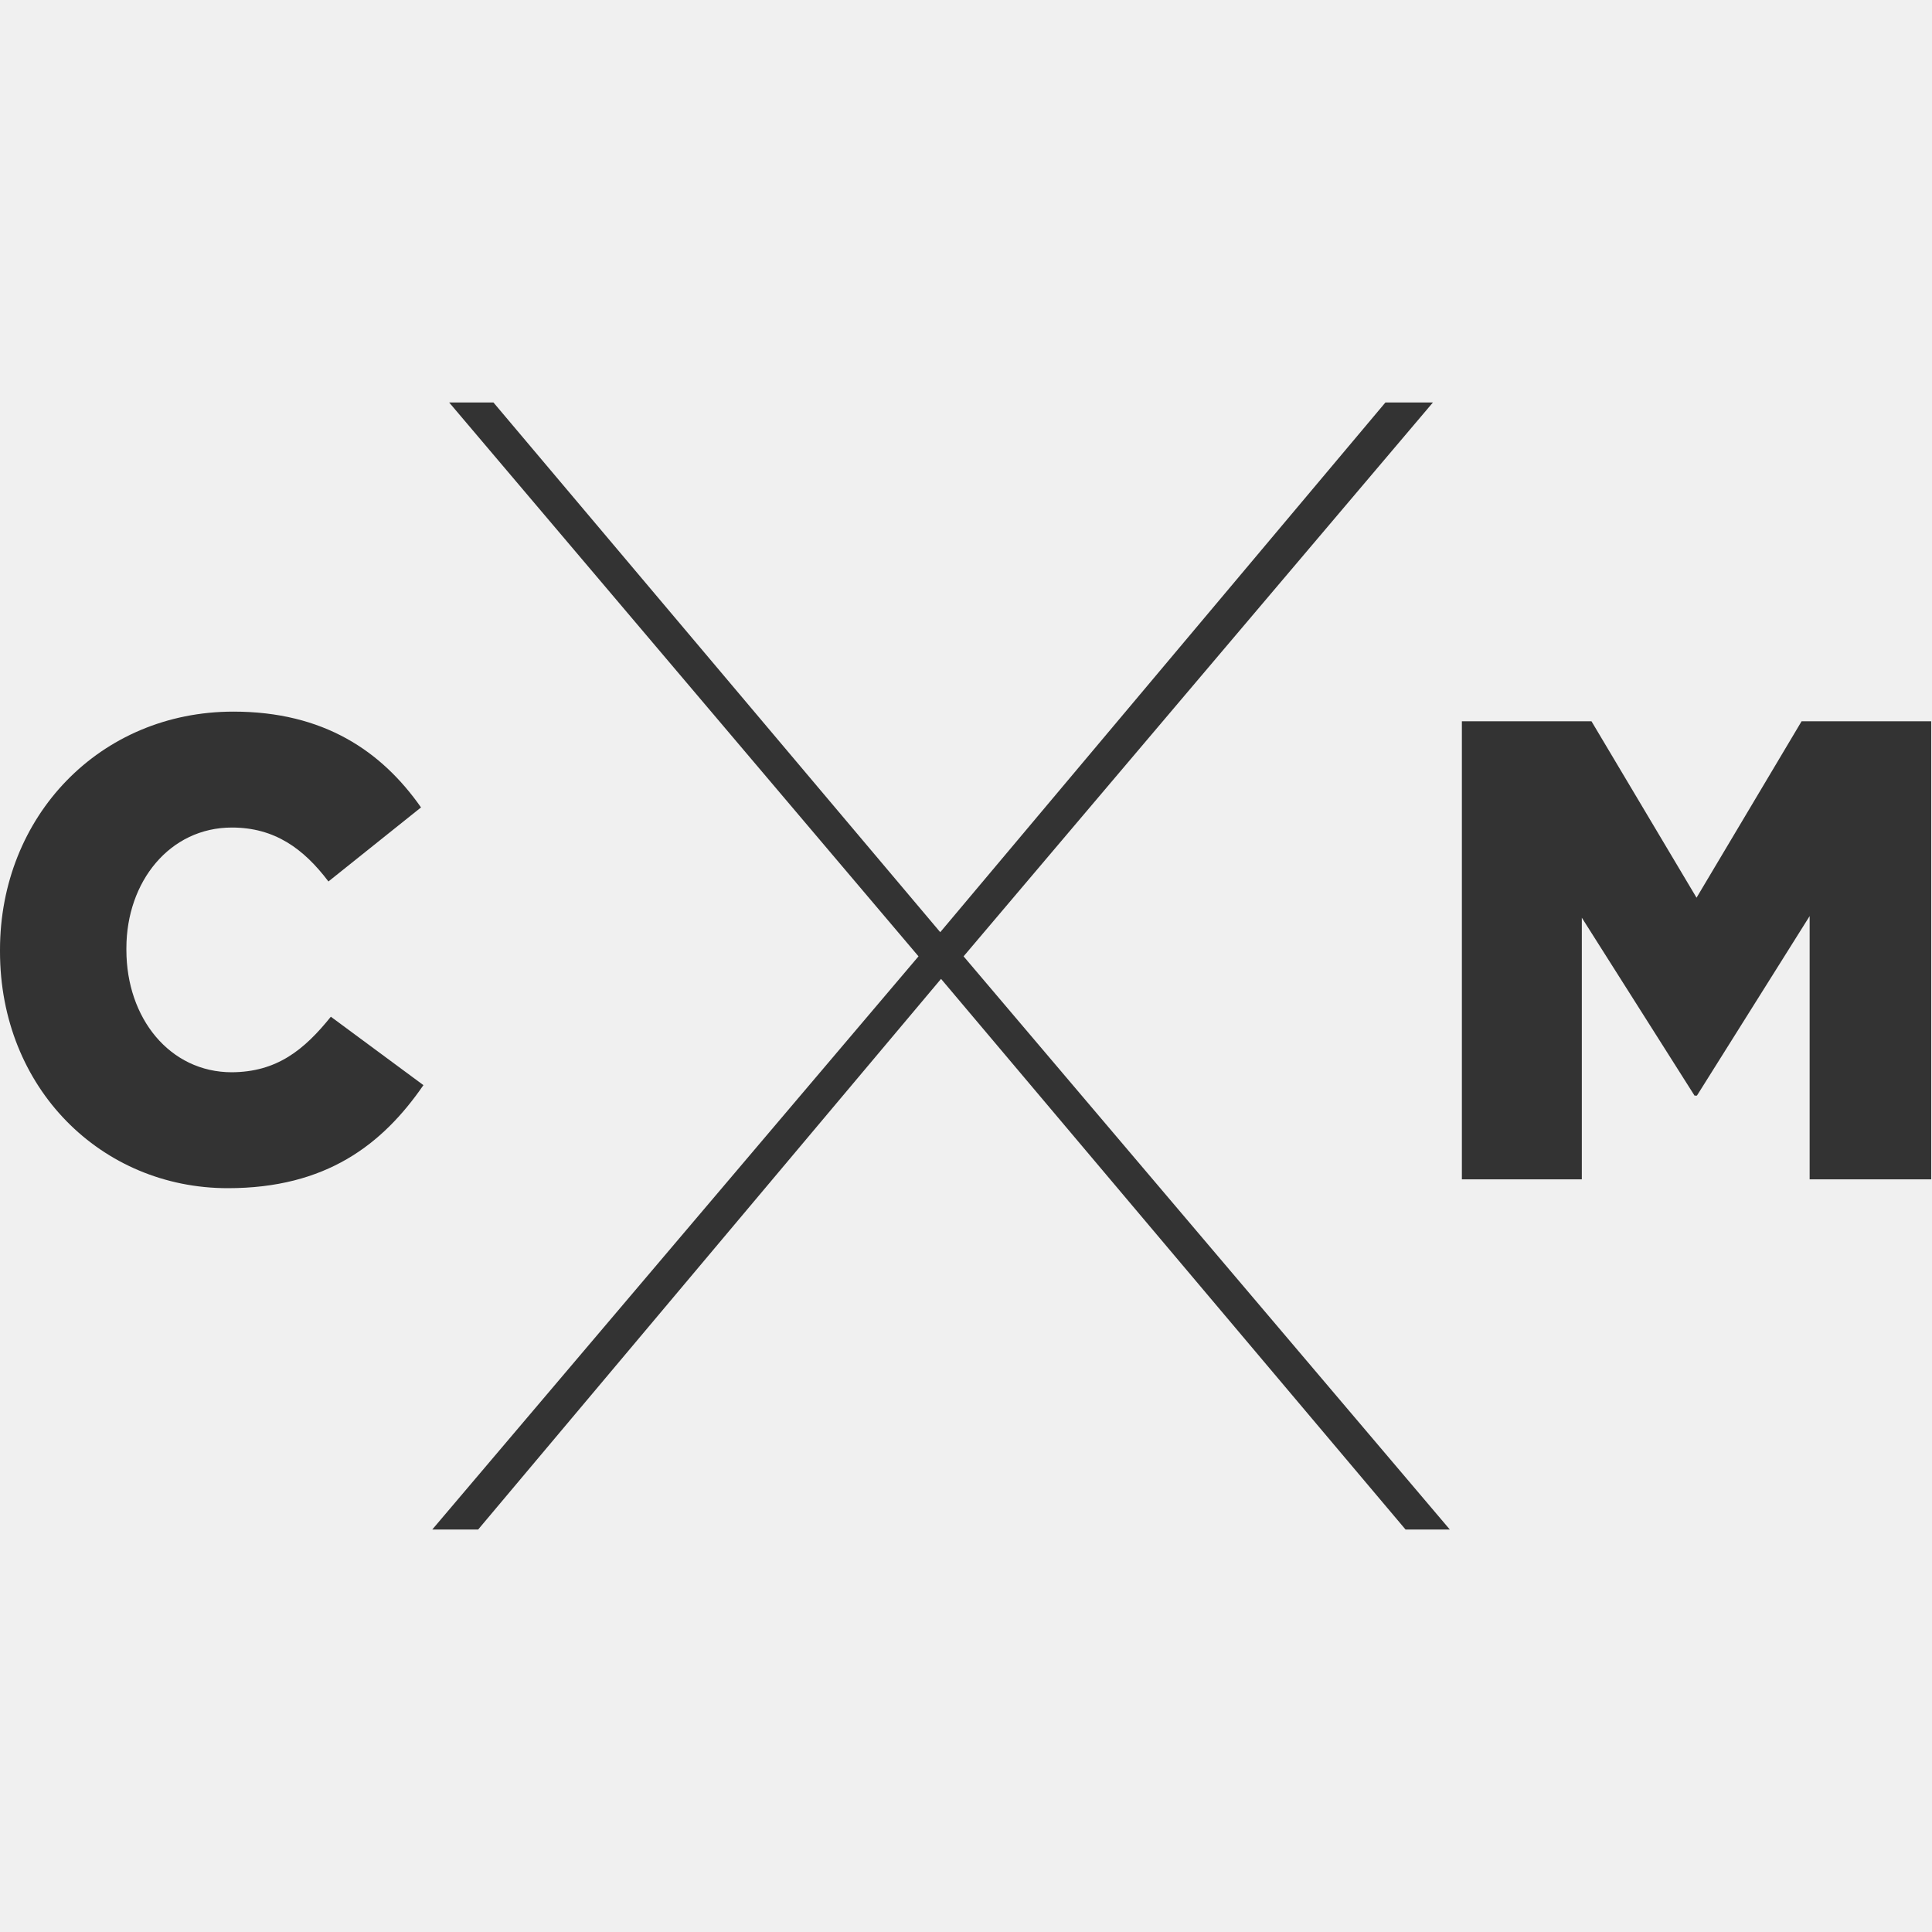
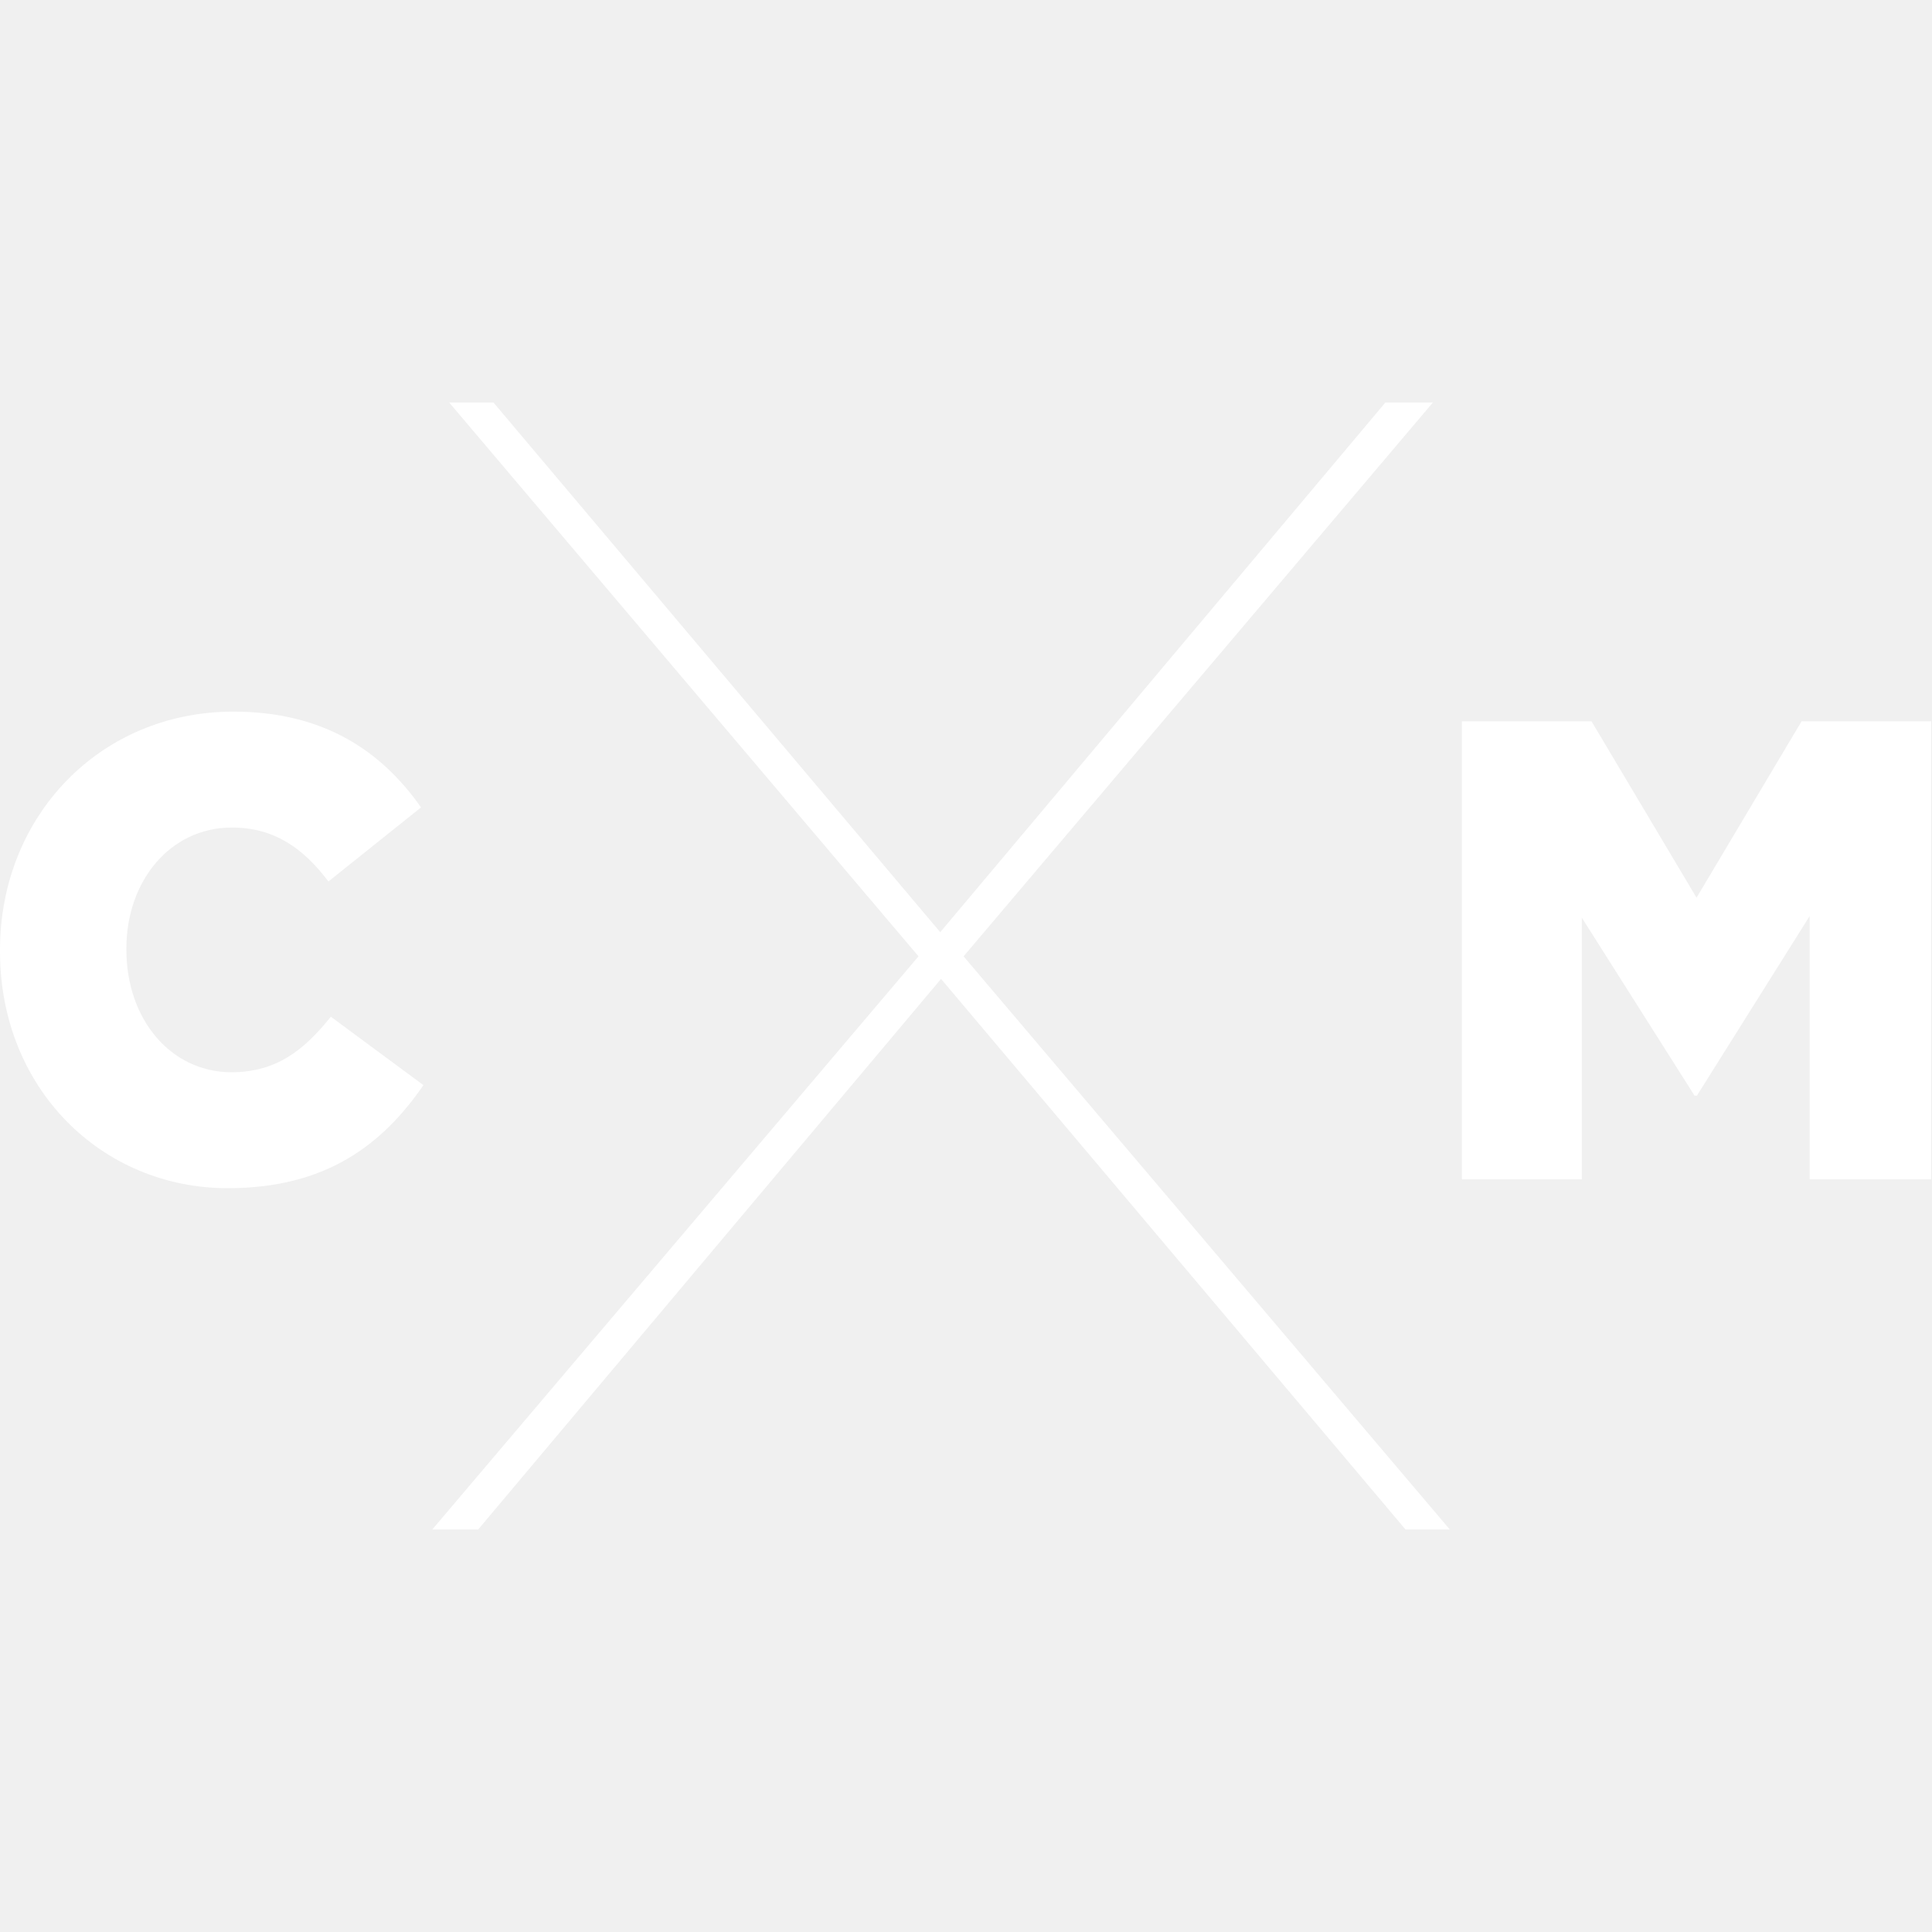
<svg xmlns="http://www.w3.org/2000/svg" id="Layer_1" data-name="Layer 1" viewBox="0 0 24 24">
  <defs>
    <style>
      .cls-1 {
-         fill: #333;
+         fill: #fff;
      }
    </style>
  </defs>
  <path class="cls-1" d="M2.88,13.32c-.77,0-1.31-.67-1.31-1.52v-.02c0-.83.54-1.5,1.31-1.5.53,0,.89.26,1.2.67l1.15-.92c-.49-.7-1.21-1.19-2.33-1.19-1.66,0-2.9,1.3-2.9,2.96v.02c0,1.7,1.26,2.94,2.83,2.94,1.22,0,1.92-.54,2.43-1.28l-1.15-.85c-.33.41-.67.69-1.24.69h0Z" />
  <path class="cls-1" d="M21.08,11.16l-1.31-2.2h-1.61v5.69h1.49v-3.25l1.4,2.21h.03l1.4-2.23v3.27h1.51v-5.69h-1.61l-1.31,2.2Z" />
  <path class="cls-1" d="M17.78,5h-.57l-5.53,6.58-5.55-6.58h-.55l5.83,6.88-6.04,7.12h.57l5.75-6.84,5.77,6.84h.55l-6.04-7.12,5.83-6.88Z" />
</svg>
